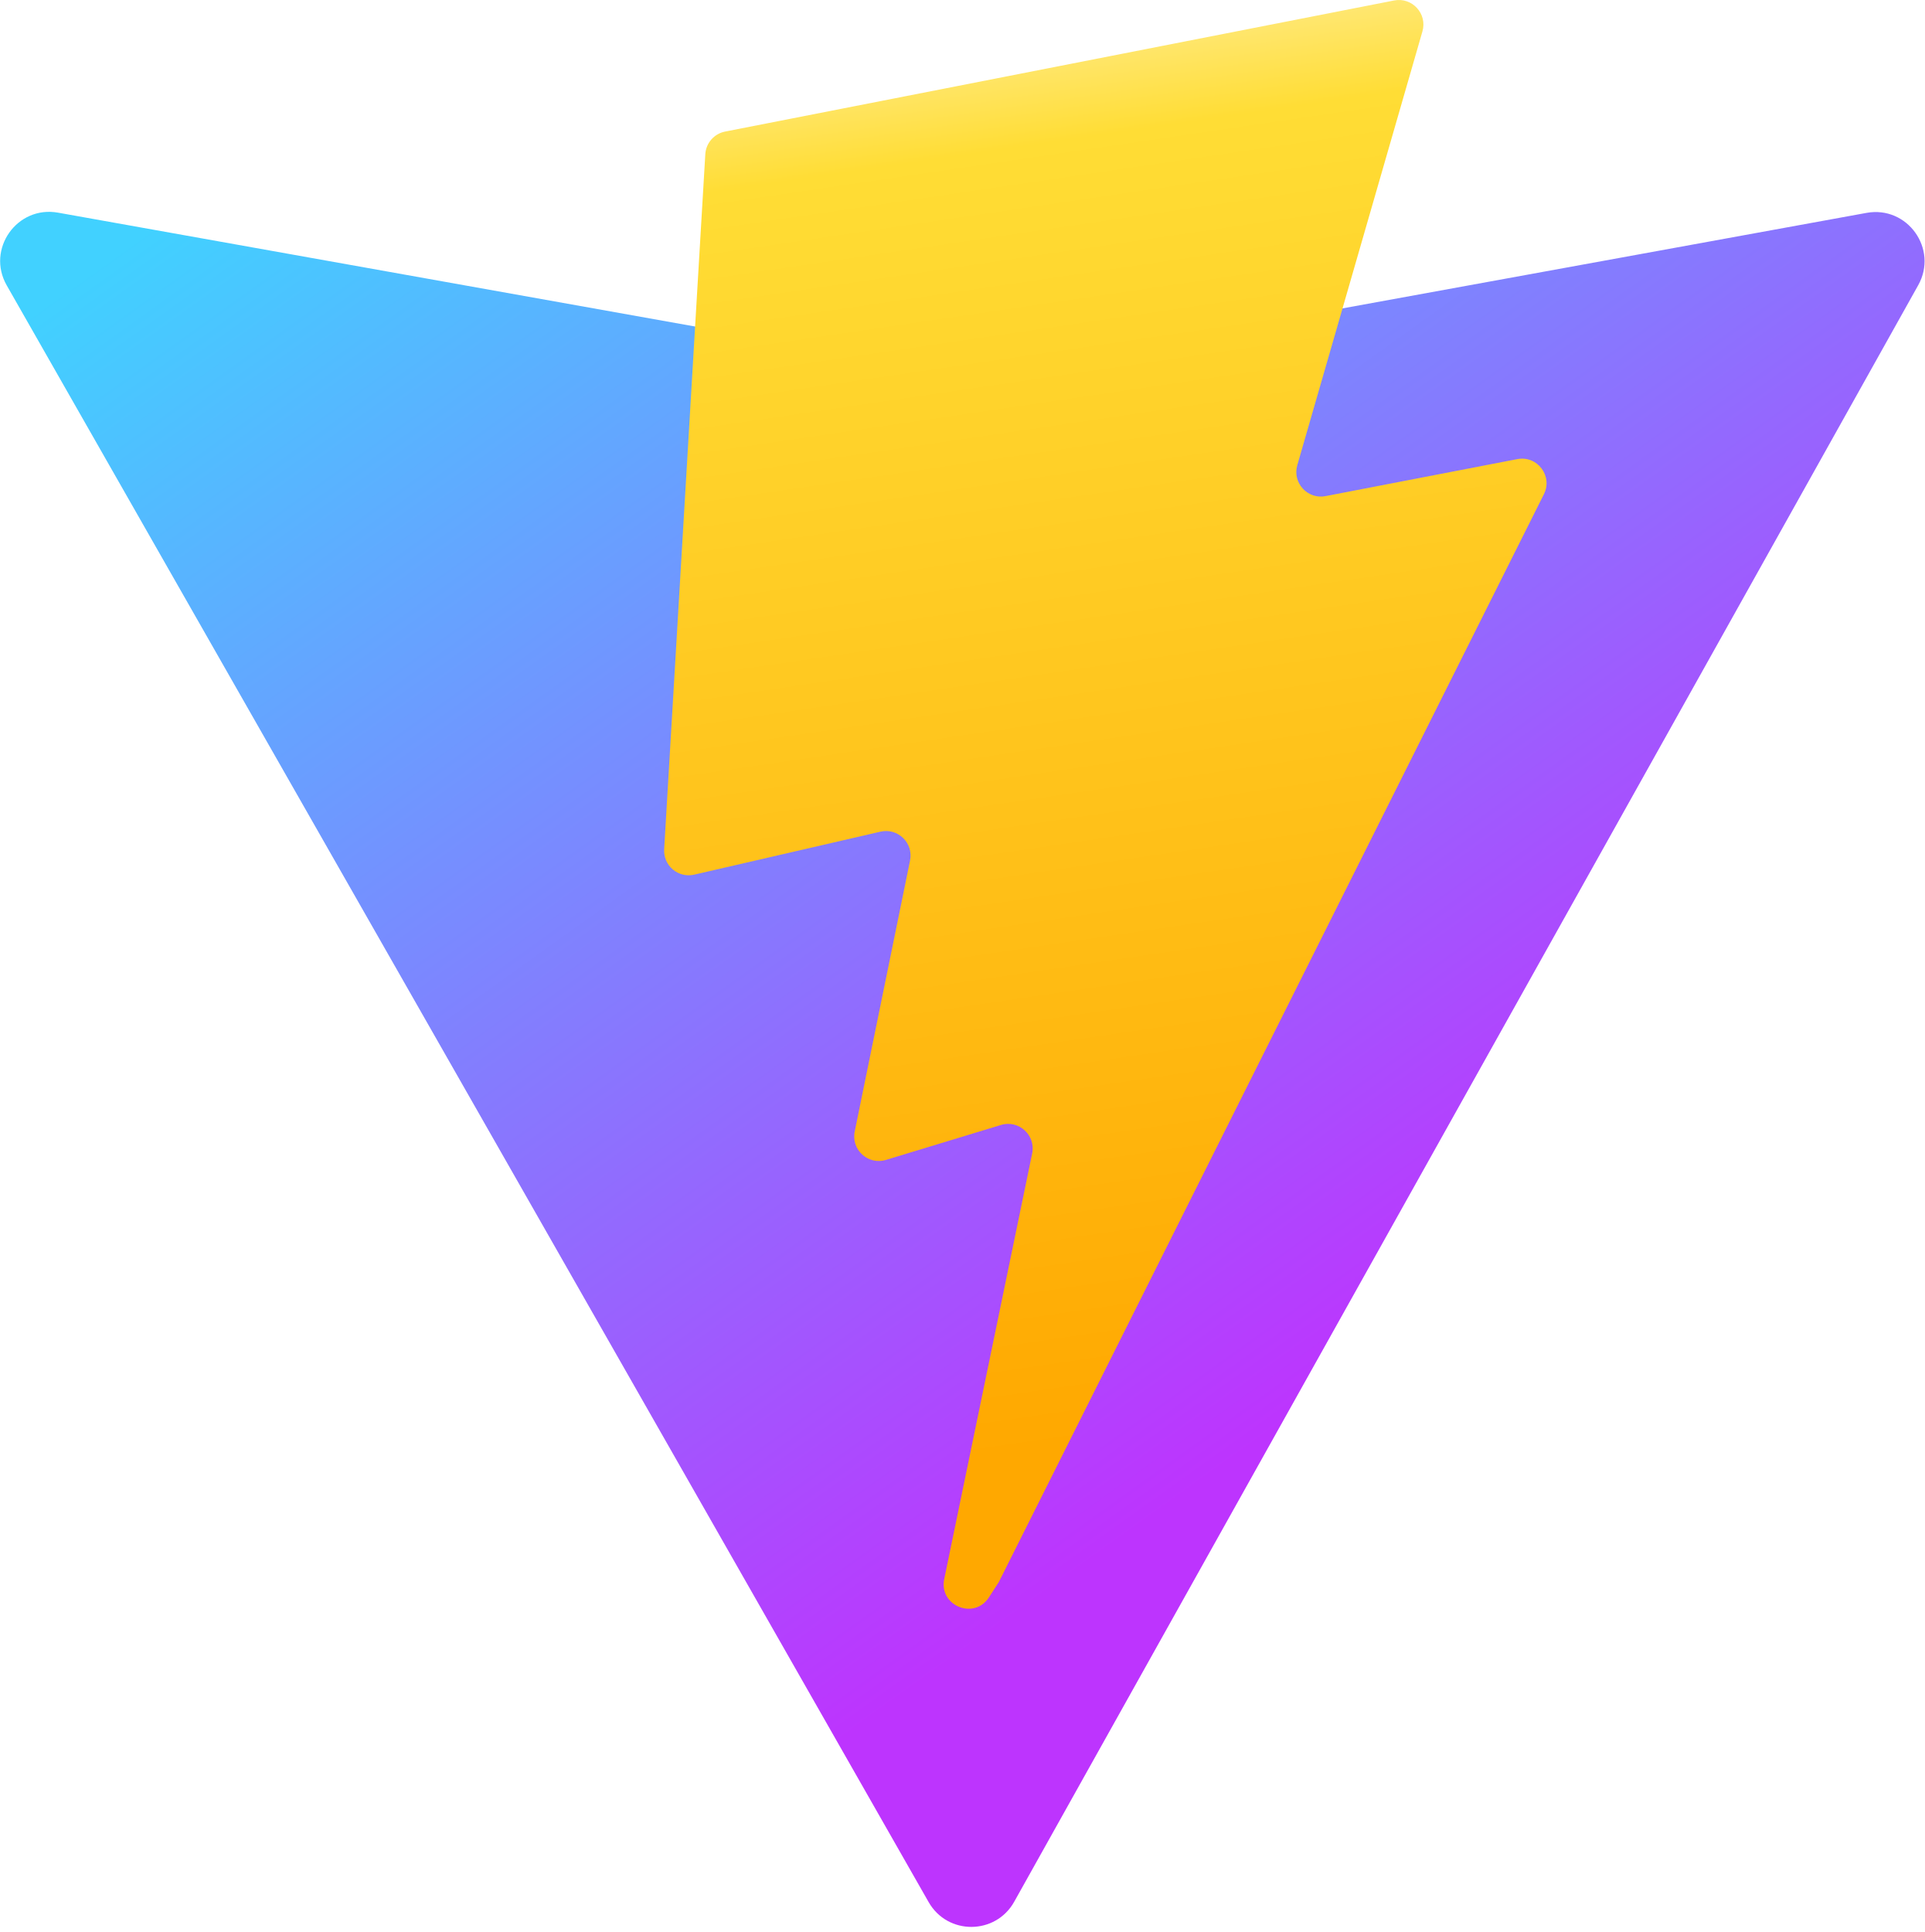
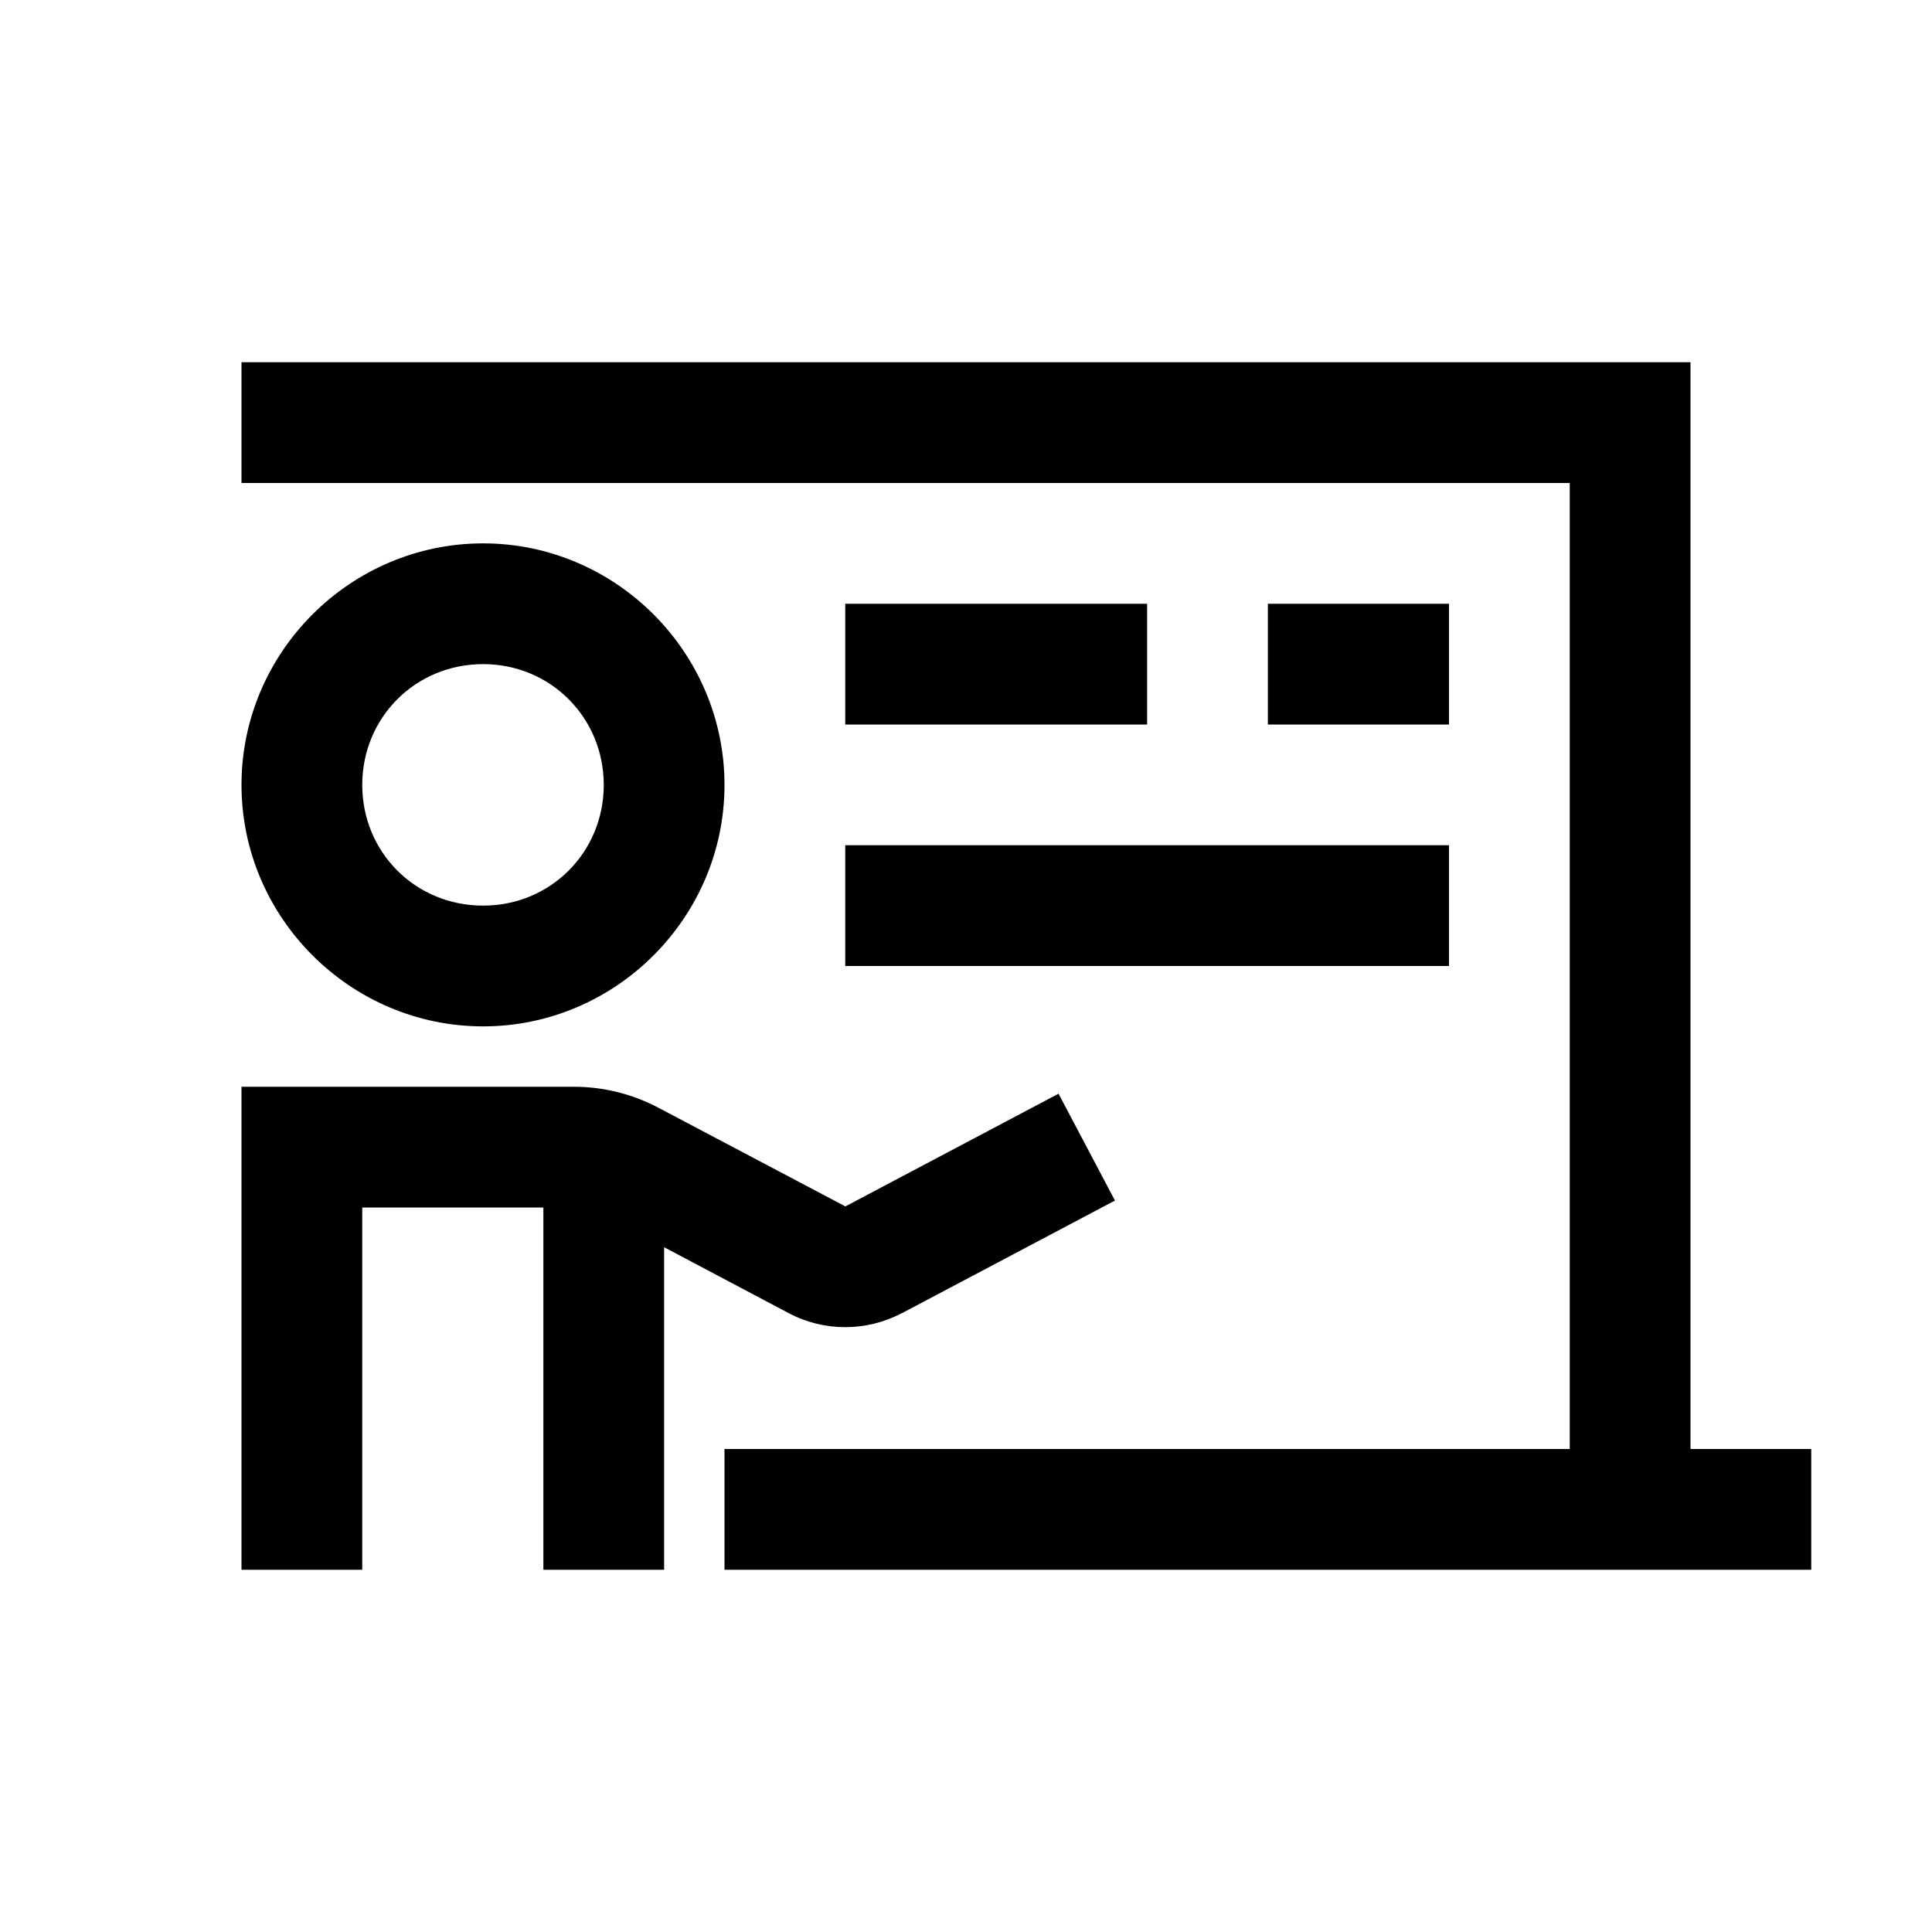
- <svg xmlns="http://www.w3.org/2000/svg" aria-hidden="true" role="img" class="iconify iconify--logos" width="31.88" height="32" preserveAspectRatio="xMidYMid meet" viewBox="0 0 256 257">
-   <defs>
-     <linearGradient id="IconifyId1813088fe1fbc01fb466" x1="-.828%" x2="57.636%" y1="7.652%" y2="78.411%">
-       <stop offset="0%" stop-color="#41D1FF" />
-       <stop offset="100%" stop-color="#BD34FE" />
-     </linearGradient>
-     <linearGradient id="IconifyId1813088fe1fbc01fb467" x1="43.376%" x2="50.316%" y1="2.242%" y2="89.03%">
-       <stop offset="0%" stop-color="#FFEA83" />
-       <stop offset="8.333%" stop-color="#FFDD35" />
-       <stop offset="100%" stop-color="#FFA800" />
-     </linearGradient>
-   </defs>
-   <path fill="url(#IconifyId1813088fe1fbc01fb466)" d="M255.153 37.938L134.897 252.976c-2.483 4.44-8.862 4.466-11.382.048L.875 37.958c-2.746-4.814 1.371-10.646 6.827-9.67l120.385 21.517a6.537 6.537 0 0 0 2.322-.004l117.867-21.483c5.438-.991 9.574 4.796 6.877 9.62Z" />
-   <path fill="url(#IconifyId1813088fe1fbc01fb467)" d="M185.432.063L96.44 17.501a3.268 3.268 0 0 0-2.634 3.014l-5.474 92.456a3.268 3.268 0 0 0 3.997 3.378l24.777-5.718c2.318-.535 4.413 1.507 3.936 3.838l-7.361 36.047c-.495 2.426 1.782 4.5 4.151 3.78l15.304-4.649c2.372-.72 4.652 1.36 4.15 3.788l-11.698 56.621c-.732 3.542 3.979 5.473 5.943 2.437l1.313-2.028l72.516-144.72c1.215-2.423-.88-5.186-3.54-4.672l-25.505 4.922c-2.396.462-4.435-1.77-3.759-4.114l16.646-57.705c.677-2.35-1.37-4.583-3.769-4.113Z" />
+ <svg xmlns="http://www.w3.org/2000/svg" stroke="currentColor" fill="currentColor" stroke-width="0" viewBox="0 0 32 32" height="1em" width="1em">
+   <path d="M 4 6 L 4 8 L 26 8 L 26 24 L 12 24 L 12 26 L 30 26 L 30 24 L 28 24 L 28 6 L 4 6 z M 8.002 9 C 5.803 9 4 10.803 4 13 C 4 15.199 5.804 17 8.002 17 C 10.197 17 12 15.199 12 13 C 12 10.803 10.198 9 8.002 9 z M 14 10 L 14 12 L 19 12 L 19 10 L 14 10 z M 21 10 L 21 12 L 24 12 L 24 10 L 21 10 z M 8.002 11 C 9.116 11 10 11.883 10 13 C 10 14.119 9.117 15 8.002 15 C 6.882 15 6 14.119 6 13 C 6 11.883 6.883 11 8.002 11 z M 14 14 L 14 16 L 24 16 L 24 14 L 14 14 z M 4 18 L 4 26 L 6 26 L 6 20 L 9 20 L 9 26 L 11 26 L 11 20.658 L 13.064 21.75 C 13.649 22.06 14.352 22.059 14.936 21.75 L 14.936 21.752 L 18.467 19.885 L 17.533 18.115 L 14.002 19.982 L 10.906 18.348 C 10.475 18.12 9.994 18 9.504 18 L 4 18 z" />
</svg>
